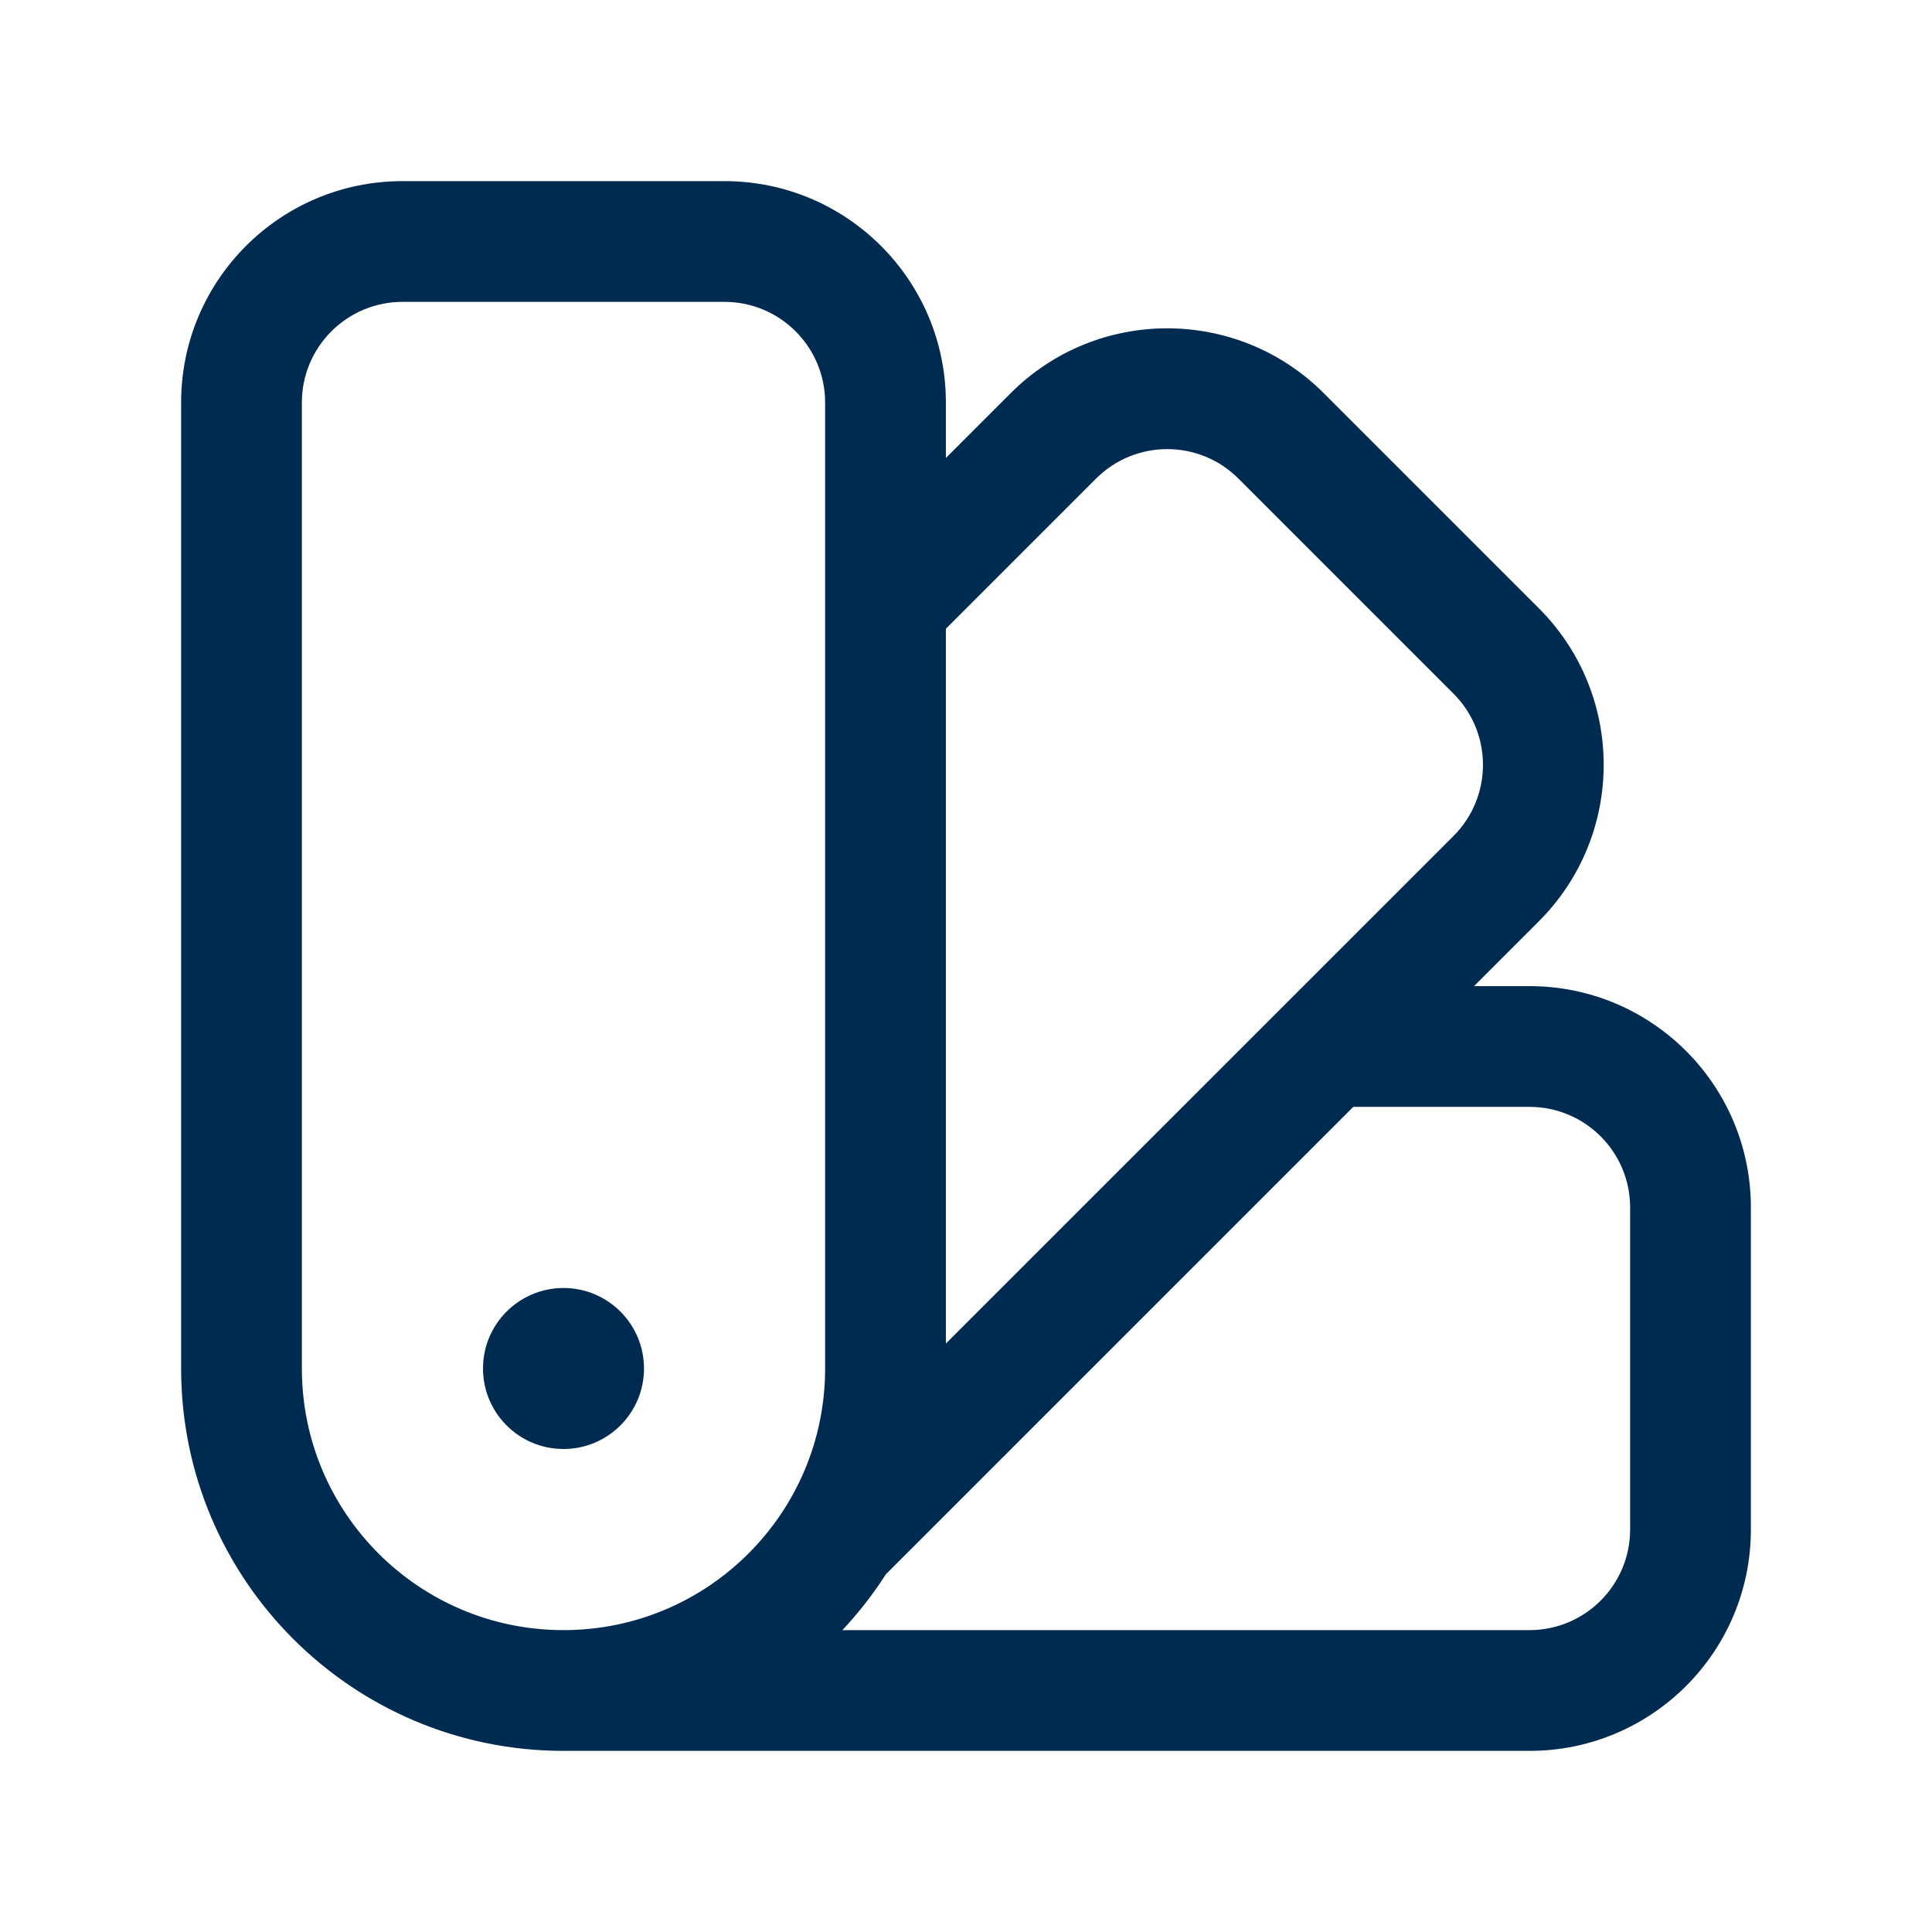
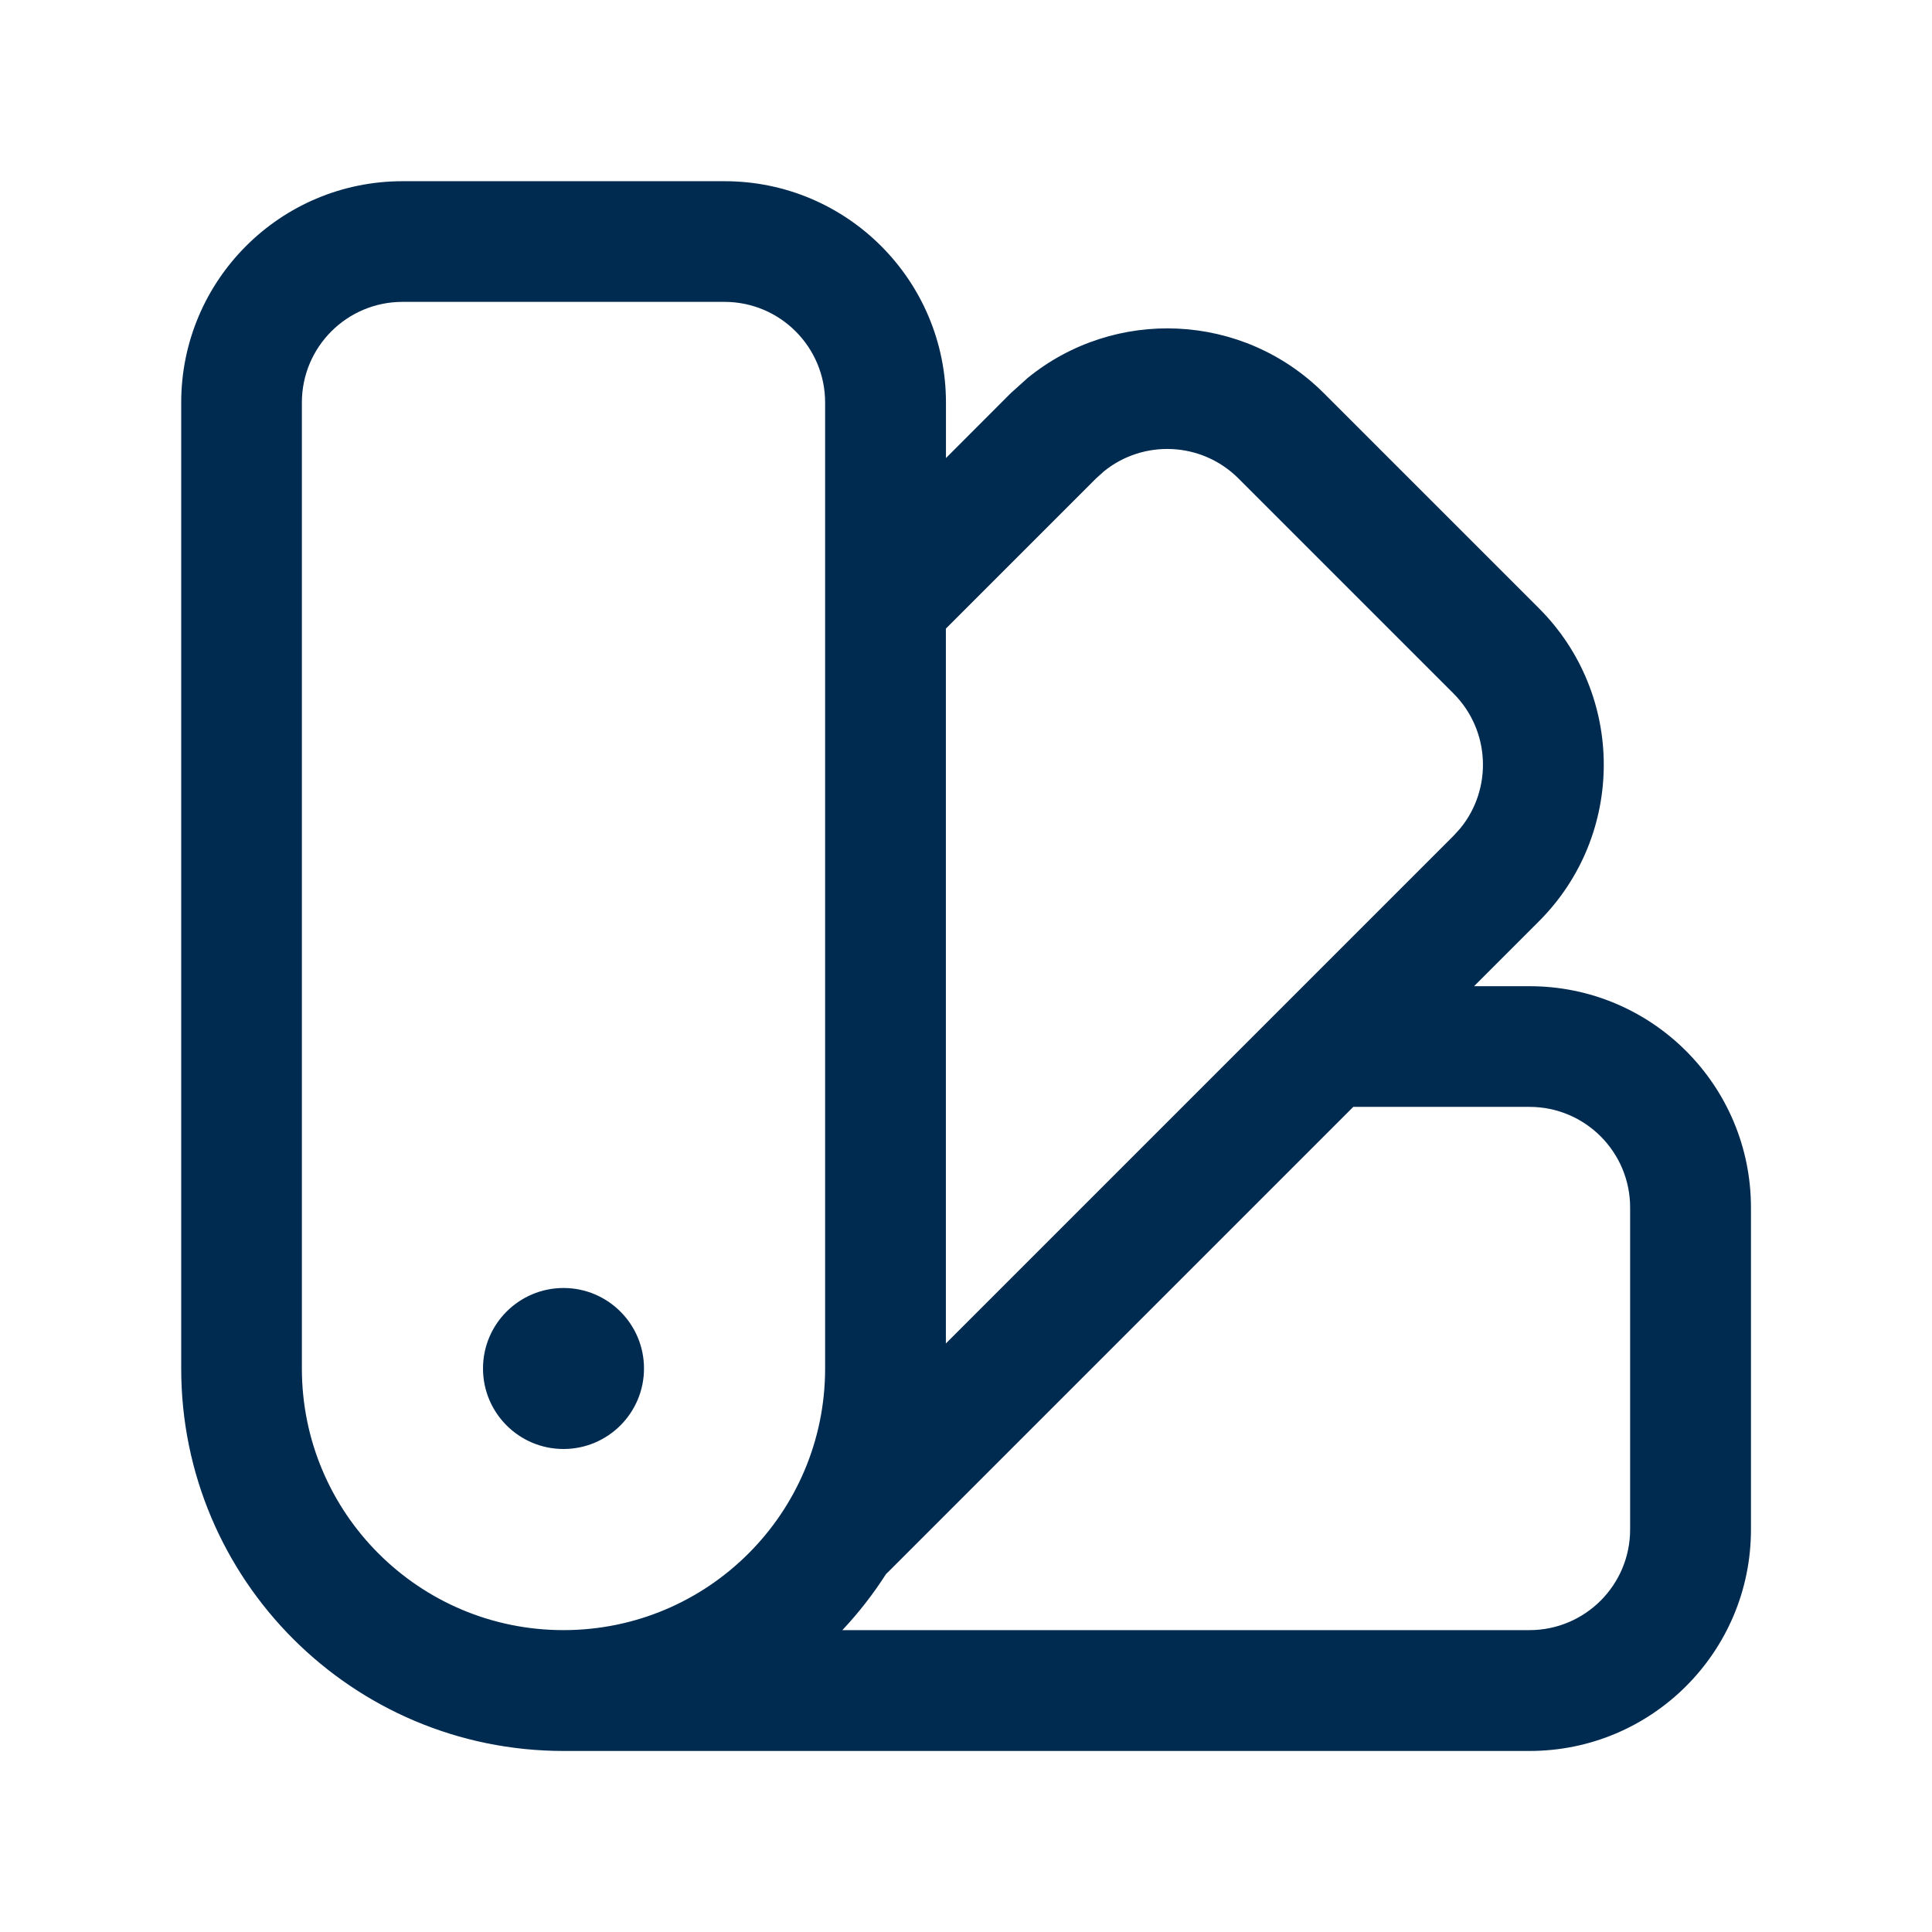
<svg xmlns="http://www.w3.org/2000/svg" width="24" height="24" viewBox="0 0 24 24" fill="none">
-   <path fill-rule="evenodd" clip-rule="evenodd" d="M9,2.25c1.519,0 2.75,1.231 2.75,2.75v0.689l0.805,-0.805c1.074,-1.074 2.815,-1.074 3.889,0l2.672,2.672c1.074,1.074 1.074,2.815 0,3.889l-0.805,0.805h0.689c1.519,0 2.75,1.231 2.75,2.75v4c0,1.519 -1.231,2.75 -2.75,2.75h-12c-2.623,0 -4.75,-2.127 -4.75,-4.75v-12c0,-1.519 1.231,-2.75 2.75,-2.75zM11.75,7.811v8.879l6.306,-6.305c0.488,-0.488 0.488,-1.28 0,-1.768l-2.672,-2.672c-0.488,-0.488 -1.28,-0.488 -1.768,0zM11.006,19.554c-0.159,0.249 -0.341,0.482 -0.542,0.696h8.536c0.69,0 1.25,-0.56 1.25,-1.25v-4c0,-0.69 -0.56,-1.25 -1.25,-1.25h-2.189l-5.78,5.78c-0.008,0.008 -0.016,0.016 -0.025,0.024zM10.25,5c0,-0.69 -0.56,-1.25 -1.25,-1.25h-4c-0.69,0 -1.25,0.56 -1.25,1.25v12c0,1.795 1.455,3.25 3.25,3.25c1.795,0 3.25,-1.455 3.25,-3.25zM8,17c0,0.552 -0.448,1 -1,1c-0.552,0 -1,-0.448 -1,-1c0,-0.552 0.448,-1 1,-1c0.552,0 1,0.448 1,1z" fill="#002B51" />
+   <path fill-rule="evenodd" clip-rule="evenodd" d="M5,3.75c-0.69,0 -1.25,0.56 -1.25,1.25v12c0,1.795 1.455,3.25 3.25,3.25c1.795,0 3.25,-1.455 3.25,-3.25v-12c0,-0.69 -0.56,-1.25 -1.25,-1.25zM11.006,19.554c-0.159,0.249 -0.341,0.482 -0.542,0.696h8.536c0.69,0 1.25,-0.56 1.25,-1.25v-4c0,-0.69 -0.56,-1.25 -1.25,-1.25h-2.189l-5.78,5.78c-0.008,0.008 -0.016,0.016 -0.024,0.023zM11.75,16.689l6.306,-6.306l0.086,-0.095c0.4,-0.491 0.371,-1.215 -0.086,-1.673l-2.672,-2.672c-0.458,-0.457 -1.182,-0.486 -1.673,-0.086l-0.095,0.086l-1.866,1.866zM12.556,4.884l0.209,-0.188c1.08,-0.881 2.673,-0.818 3.68,0.188l2.672,2.672c1.074,1.074 1.074,2.815 0,3.889l-0.806,0.806h0.69c1.519,0 2.75,1.231 2.75,2.75v4c0,1.519 -1.231,2.75 -2.75,2.75h-12c-2.623,0 -4.75,-2.127 -4.75,-4.75v-12c0,-1.519 1.231,-2.75 2.75,-2.75h4c1.519,0 2.75,1.231 2.75,2.75v0.689zM8,17c0,0.552 -0.448,1 -1,1c-0.552,0 -1,-0.448 -1,-1c0,-0.552 0.448,-1 1,-1c0.552,0 1,0.448 1,1z" fill="#002B51" />
</svg>
